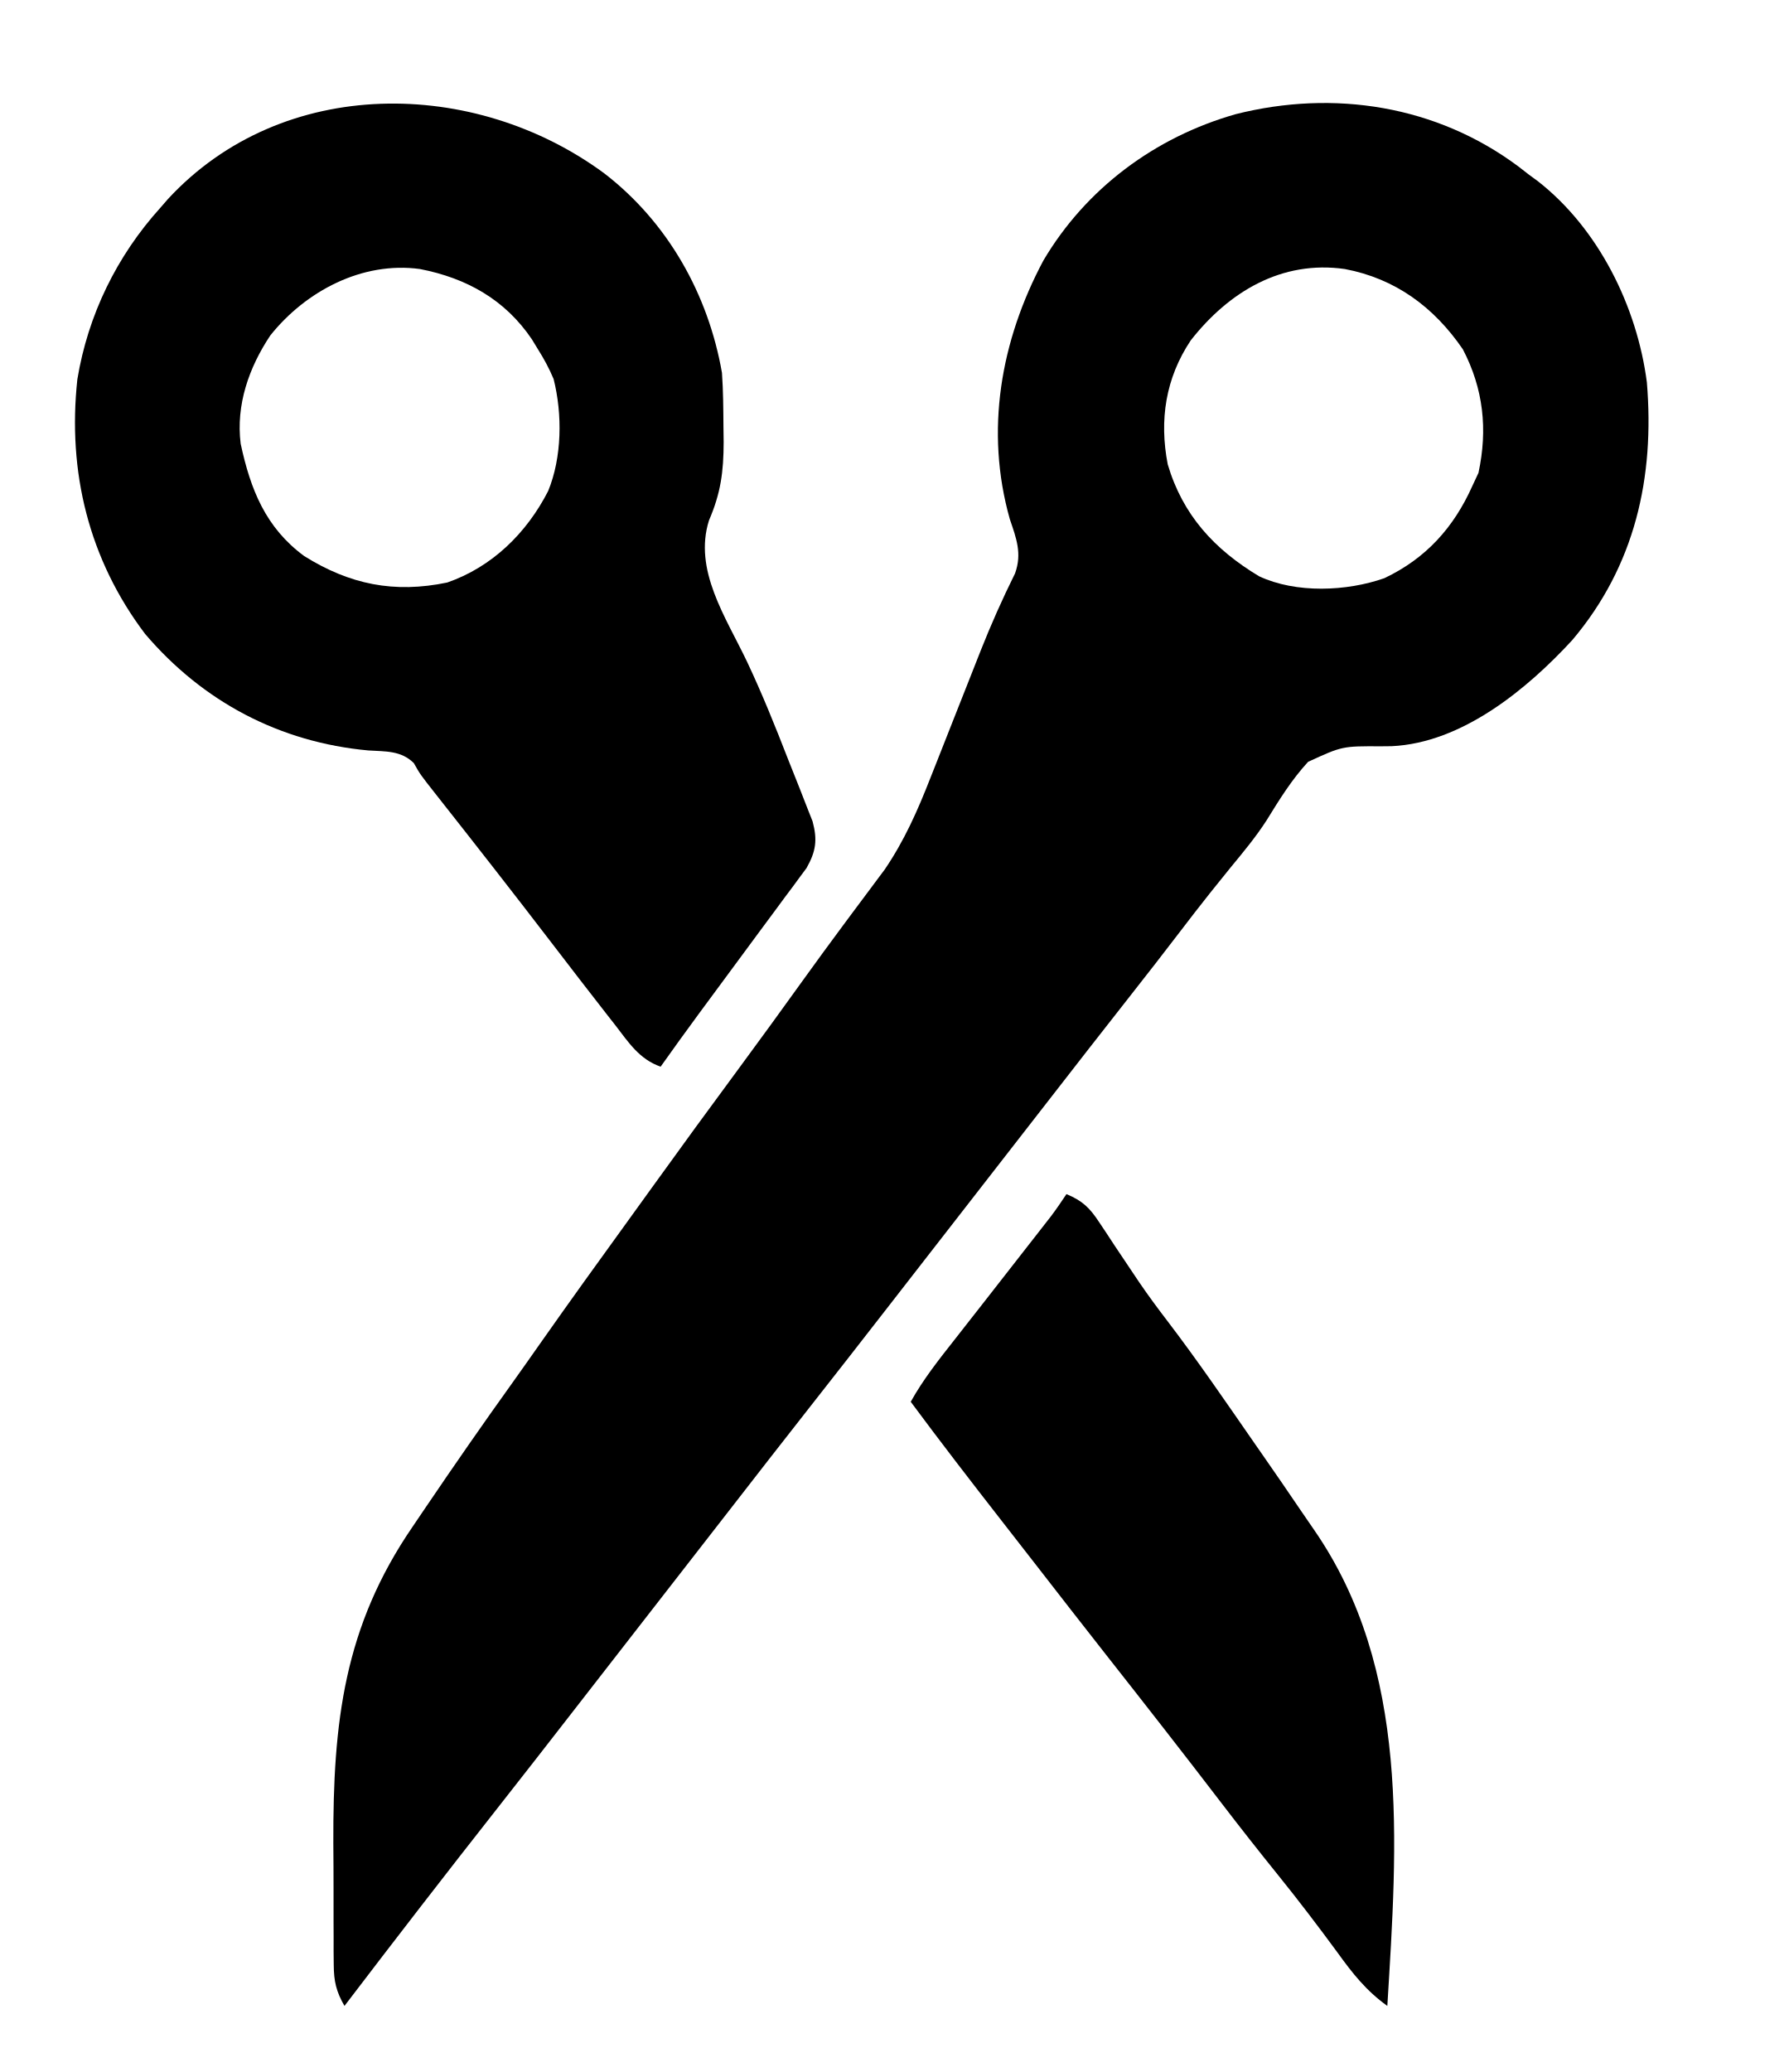
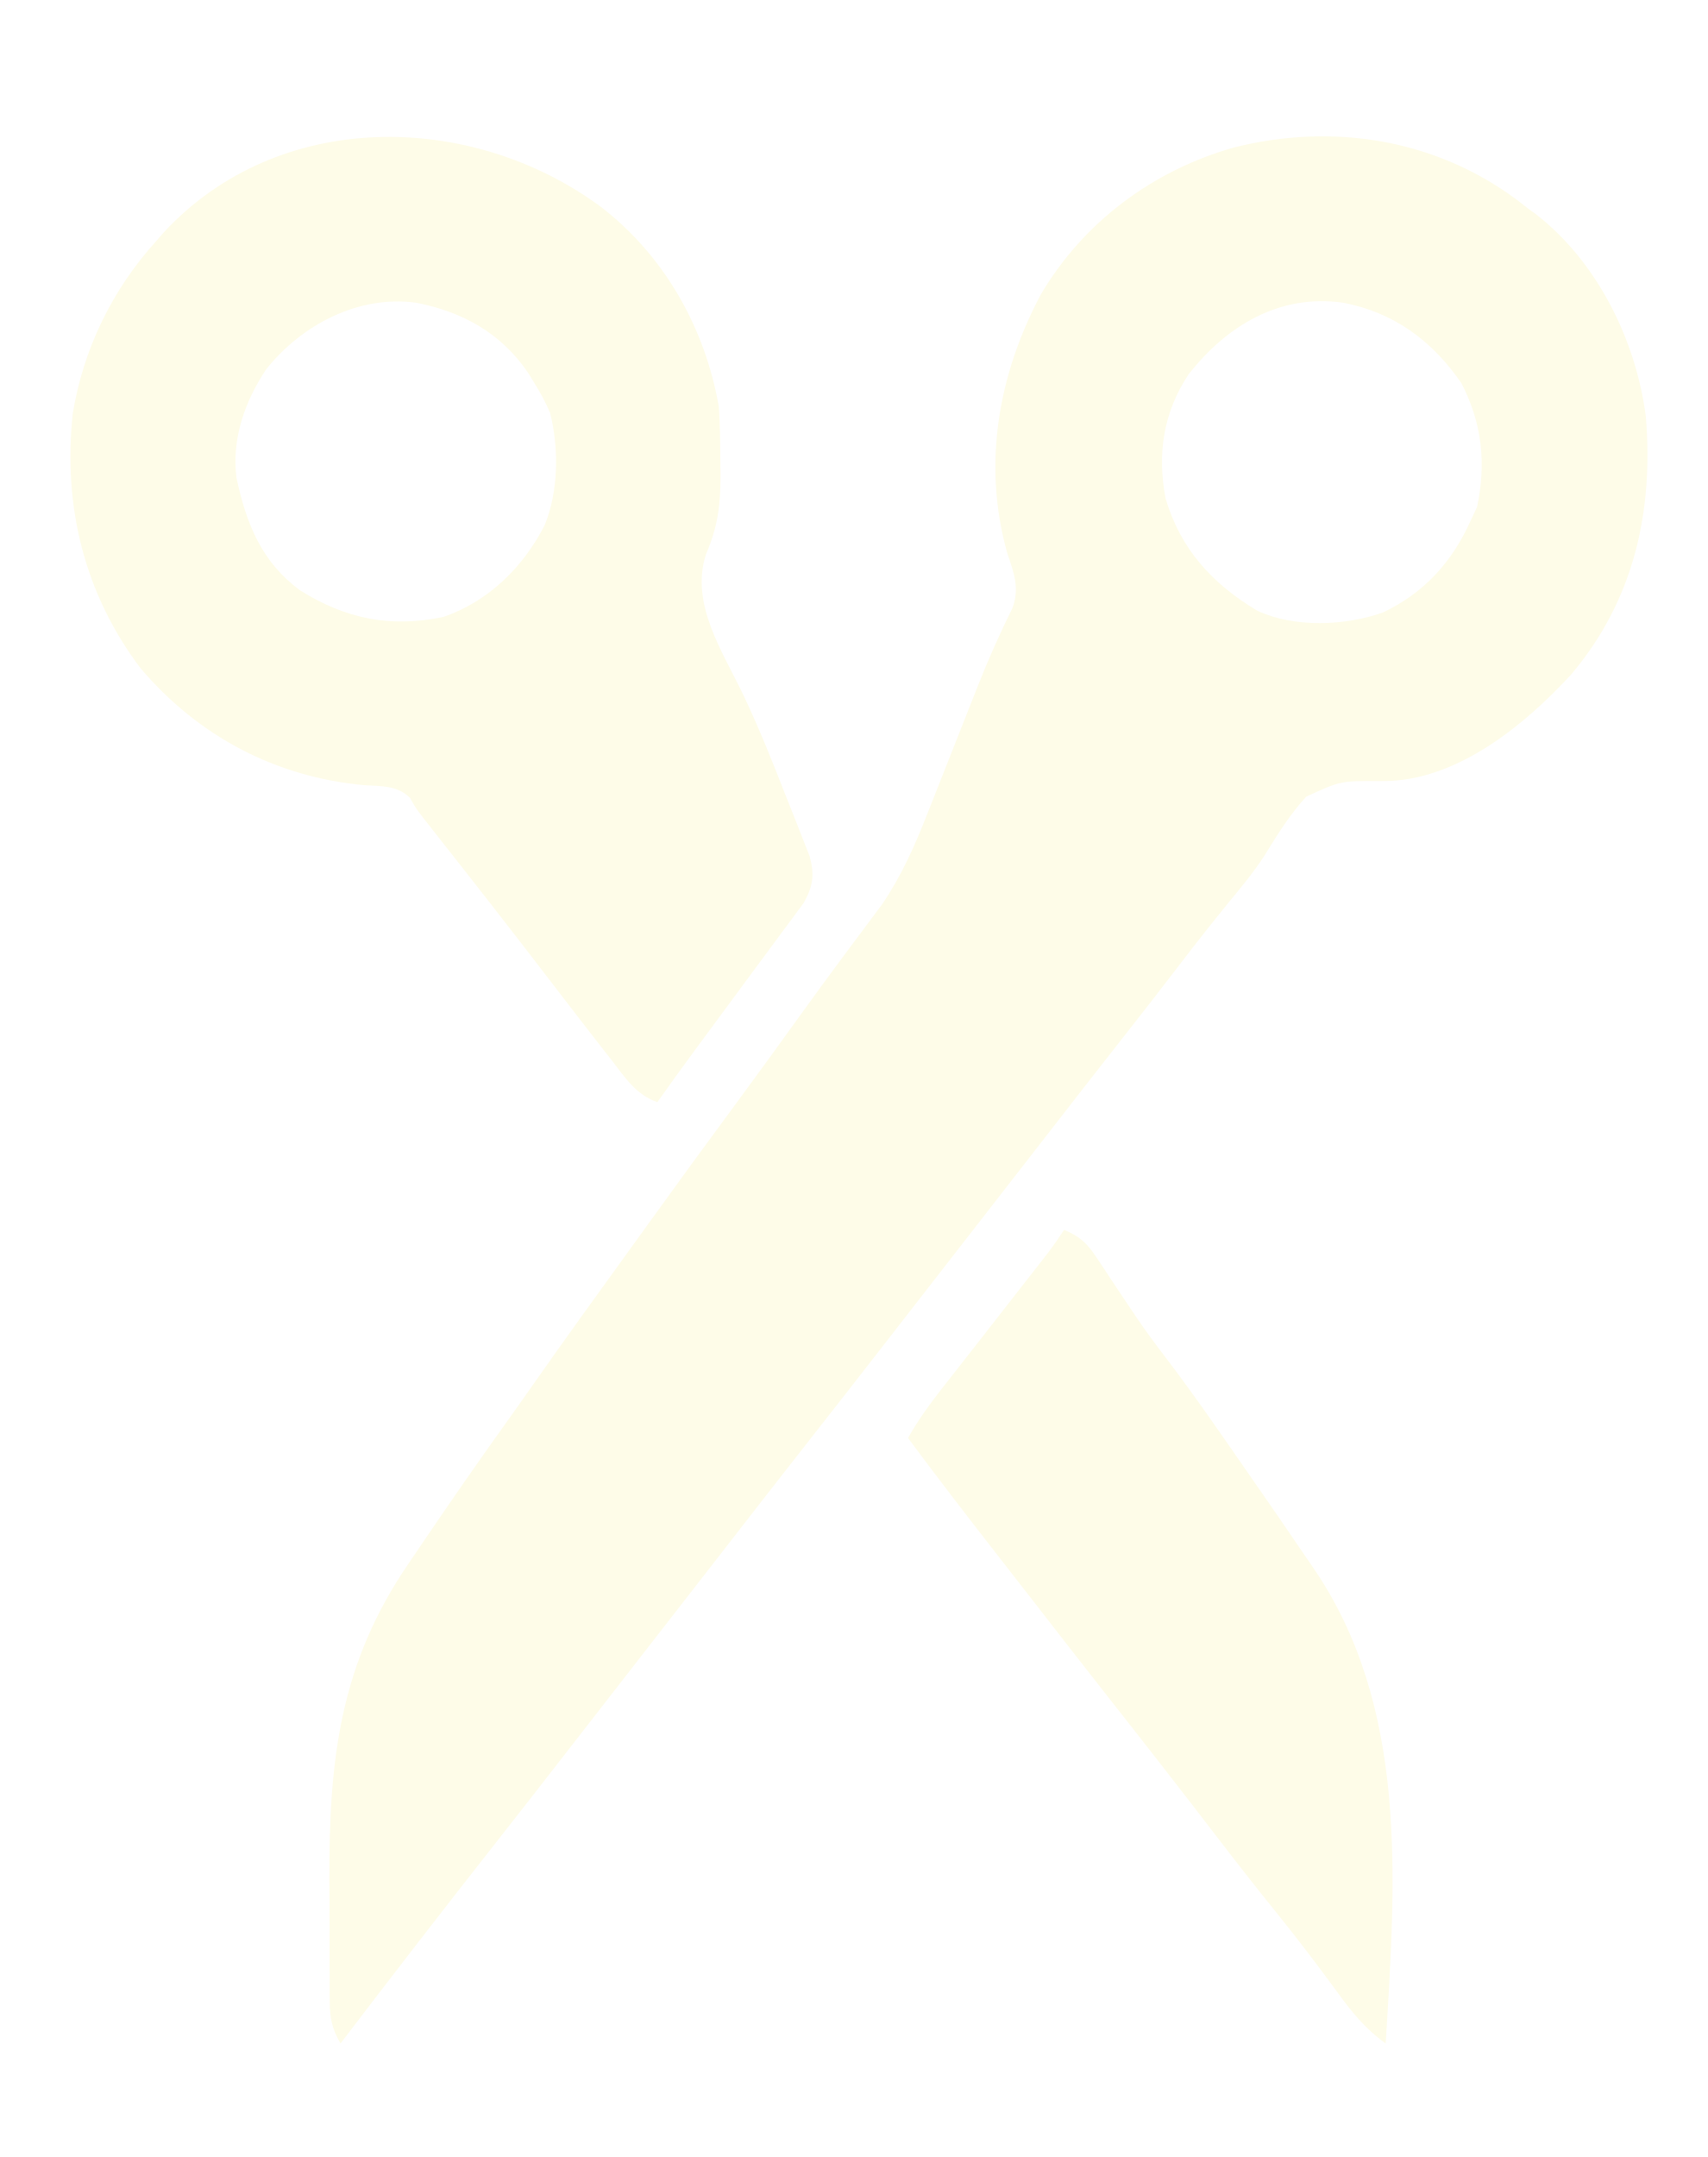
- <svg xmlns="http://www.w3.org/2000/svg" version="1.1" width="379" height="439">
-   <path d="M0 0 C0.737 0.572 1.475 1.145 2.234 1.734 C3.155 2.407 3.155 2.407 4.094 3.094 C17.016 13.171 25.15 29.697 27.234 45.734 C28.91 65.872 24.733 84.628 11.422 100.359 C1.806 110.8 -11.941 122.138 -26.854 122.832 C-27.596 122.839 -28.338 122.847 -29.102 122.855 C-37.31 122.814 -37.31 122.814 -44.55 126.14 C-48.024 129.899 -50.675 134.199 -53.354 138.543 C-55.61 142.045 -58.242 145.212 -60.891 148.422 C-61.894 149.663 -62.895 150.905 -63.895 152.148 C-64.377 152.748 -64.859 153.348 -65.356 153.966 C-67.548 156.716 -69.691 159.503 -71.828 162.297 C-75.193 166.697 -78.587 171.071 -82.016 175.422 C-88.033 183.062 -94.001 190.74 -99.967 198.42 C-102.899 202.193 -105.832 205.963 -108.766 209.734 C-109.932 211.234 -111.099 212.734 -112.266 214.234 C-114.599 217.234 -116.932 220.234 -119.266 223.234 C-119.843 223.977 -120.421 224.72 -121.016 225.485 C-122.181 226.982 -123.345 228.479 -124.509 229.976 C-127.464 233.775 -130.418 237.574 -133.371 241.375 C-139.092 248.737 -144.823 256.09 -150.589 263.416 C-156.078 270.394 -161.521 277.409 -166.967 284.42 C-169.899 288.193 -172.832 291.963 -175.766 295.734 C-176.932 297.234 -178.099 298.734 -179.266 300.234 C-181.599 303.234 -183.932 306.234 -186.266 309.234 C-186.843 309.977 -187.421 310.72 -188.016 311.485 C-189.181 312.982 -190.345 314.479 -191.509 315.976 C-194.464 319.775 -197.418 323.574 -200.371 327.375 C-205.654 334.174 -210.94 340.969 -216.266 347.734 C-227.213 361.647 -238.036 375.653 -248.766 389.734 C-250.508 386.709 -251.021 384.518 -251.04 381.04 C-251.05 380.11 -251.059 379.18 -251.069 378.222 C-251.068 377.218 -251.067 376.214 -251.066 375.18 C-251.071 374.128 -251.075 373.076 -251.079 371.992 C-251.085 369.754 -251.086 367.517 -251.081 365.279 C-251.078 361.934 -251.101 358.591 -251.127 355.246 C-251.206 329.673 -248.906 309.417 -234.266 288.109 C-233.357 286.769 -232.448 285.427 -231.541 284.085 C-225.515 275.195 -219.396 266.37 -213.132 257.646 C-211.184 254.921 -209.26 252.179 -207.334 249.439 C-201.099 240.57 -194.764 231.775 -188.402 222.996 C-186.781 220.755 -185.163 218.511 -183.547 216.266 C-177.416 207.751 -171.232 199.278 -164.996 190.84 C-160.514 184.767 -156.085 178.657 -151.68 172.528 C-148.809 168.54 -145.912 164.573 -142.98 160.629 C-142.35 159.78 -141.72 158.931 -141.07 158.057 C-139.861 156.432 -138.649 154.809 -137.434 153.189 C-136.882 152.448 -136.33 151.706 -135.762 150.941 C-135.037 149.974 -135.037 149.974 -134.299 148.988 C-130.117 142.841 -127.311 136.49 -124.613 129.594 C-124.231 128.631 -123.849 127.668 -123.456 126.676 C-122.242 123.614 -121.034 120.549 -119.828 117.484 C-118.625 114.434 -117.42 111.384 -116.211 108.336 C-115.463 106.446 -114.717 104.554 -113.974 102.662 C-111.756 97.055 -109.332 91.616 -106.654 86.211 C-105.152 82.024 -106.377 78.801 -107.766 74.734 C-113.072 55.971 -109.711 36.916 -100.664 19.949 C-91.639 4.665 -76.966 -6.232 -59.891 -11.078 C-39.084 -16.328 -17.343 -12.924 0 0 Z M-69.426 36.852 C-74.759 44.844 -76.128 53.726 -74.301 63.125 C-71.125 73.875 -64.411 81.144 -54.938 86.832 C-47.107 90.492 -36.398 90.05 -28.391 87.234 C-19.593 83.063 -13.706 76.525 -9.766 67.734 C-9.332 66.806 -8.899 65.878 -8.453 64.922 C-6.468 55.719 -7.398 47.096 -11.766 38.734 C-17.895 29.781 -26.074 23.759 -36.766 21.734 C-50.18 19.818 -61.361 26.566 -69.426 36.852 Z " fill="#000000" transform="translate(321.7656,35.26562)" />
-   <path d="M0 0 C13.411 10.343 21.99 25.565 24.902 42.238 C25.167 46.027 25.186 49.816 25.215 53.613 C25.229 54.7 25.244 55.786 25.259 56.905 C25.242 63.214 24.64 67.726 22.152 73.488 C18.826 84.031 25.716 93.981 30.183 103.372 C33.393 110.165 36.189 117.109 38.909 124.111 C39.703 126.145 40.516 128.171 41.33 130.197 C41.82 131.449 42.309 132.701 42.797 133.953 C43.228 135.047 43.66 136.142 44.105 137.269 C45.163 141.21 44.816 143.623 42.818 147.157 C42.142 148.067 42.142 148.067 41.453 148.996 C40.941 149.695 40.43 150.394 39.902 151.114 C39.345 151.856 38.789 152.599 38.215 153.363 C37.641 154.142 37.068 154.921 36.477 155.724 C35.256 157.38 34.031 159.033 32.803 160.683 C30.265 164.095 27.747 167.521 25.227 170.947 C23.487 173.311 21.742 175.671 19.996 178.031 C17.259 181.74 14.571 185.48 11.902 189.238 C7.371 187.66 5.099 184.084 2.277 180.426 C1.747 179.751 1.217 179.076 0.671 178.38 C-0.927 176.339 -2.514 174.29 -4.098 172.238 C-4.529 171.681 -4.96 171.125 -5.404 170.551 C-7.413 167.955 -9.412 165.353 -11.406 162.746 C-19.395 152.315 -27.497 141.969 -35.635 131.653 C-39.059 127.307 -39.059 127.307 -40.402 124.918 C-43.11 122.236 -46.413 122.467 -50.035 122.238 C-68.78 120.518 -85.069 111.959 -97.348 97.551 C-109.29 81.759 -113.821 63.182 -111.707 43.625 C-109.464 30.008 -103.373 17.494 -94.098 7.238 C-93.568 6.629 -93.038 6.019 -92.492 5.391 C-68.189 -20.875 -27.485 -20.309 0 0 Z M-70.816 34.312 C-75.353 41.132 -78.116 49.001 -77.098 57.238 C-75.017 66.94 -71.804 75.042 -63.633 81.051 C-54.025 87.061 -44.564 89.01 -33.316 86.656 C-23.792 83.356 -16.477 76.15 -11.938 67.281 C-9 60.135 -8.895 50.993 -10.781 43.535 C-11.729 41.287 -12.795 39.3 -14.098 37.238 C-14.734 36.194 -14.734 36.194 -15.383 35.129 C-21.067 26.706 -29.23 22.164 -39.098 20.238 C-51.32 18.568 -63.307 24.904 -70.816 34.312 Z " fill="#000000" transform="translate(128.0977,36.76172)" />
-   <path d="M0 0 C3.382 1.403 4.917 2.887 6.918 5.93 C7.445 6.719 7.972 7.507 8.515 8.32 C9.067 9.163 9.619 10.006 10.188 10.875 C11.357 12.625 12.529 14.374 13.703 16.121 C14.555 17.391 14.555 17.391 15.424 18.687 C17.344 21.505 19.365 24.23 21.438 26.938 C27.906 35.423 33.919 44.235 40 53 C40.504 53.723 41.007 54.446 41.526 55.191 C44.256 59.112 46.964 63.047 49.643 67.004 C50.58 68.383 51.525 69.758 52.475 71.129 C72.924 100.705 70.098 137.46 68 172 C63.514 168.784 60.622 165.106 57.438 160.688 C53.359 155.136 49.205 149.671 44.875 144.312 C40.829 139.295 36.845 134.241 32.927 129.122 C24.762 118.455 16.486 107.875 8.177 97.32 C3.301 91.121 -1.537 84.893 -6.375 78.664 C-8.809 75.531 -11.247 72.401 -13.688 69.273 C-20.211 60.911 -26.685 52.521 -33 44 C-30.351 39.236 -27.05 35.081 -23.688 30.812 C-22.436 29.214 -21.185 27.615 -19.934 26.016 C-19.289 25.194 -18.644 24.372 -17.98 23.525 C-14.728 19.378 -11.489 15.221 -8.25 11.062 C-7.654 10.3 -7.058 9.537 -6.444 8.751 C-5.89 8.041 -5.336 7.33 -4.766 6.598 C-4.279 5.974 -3.792 5.35 -3.29 4.707 C-2.136 3.18 -1.062 1.593 0 0 Z " fill="#000000" transform="translate(226,253)" />
+ <svg xmlns="http://www.w3.org/2000/svg" version="1.1" width="361" height="456">
+   <path d="M0 0 C0.737 0.572 1.475 1.145 2.234 1.734 C3.155 2.407 3.155 2.407 4.094 3.094 C17.016 13.171 25.15 29.697 27.234 45.734 C28.91 65.872 24.733 84.628 11.422 100.359 C1.806 110.8 -11.941 122.138 -26.854 122.832 C-27.596 122.839 -28.338 122.847 -29.102 122.855 C-37.31 122.814 -37.31 122.814 -44.55 126.14 C-48.024 129.899 -50.675 134.199 -53.354 138.543 C-55.61 142.045 -58.242 145.212 -60.891 148.422 C-61.894 149.663 -62.895 150.905 -63.895 152.148 C-64.377 152.748 -64.859 153.348 -65.356 153.966 C-67.548 156.716 -69.691 159.503 -71.828 162.297 C-75.193 166.697 -78.587 171.071 -82.016 175.422 C-88.033 183.062 -94.001 190.74 -99.967 198.42 C-102.899 202.193 -105.832 205.963 -108.766 209.734 C-109.932 211.234 -111.099 212.734 -112.266 214.234 C-114.599 217.234 -116.932 220.234 -119.266 223.234 C-119.843 223.977 -120.421 224.72 -121.016 225.485 C-122.181 226.982 -123.345 228.479 -124.509 229.976 C-127.464 233.775 -130.418 237.574 -133.371 241.375 C-139.092 248.737 -144.823 256.09 -150.589 263.416 C-156.078 270.394 -161.521 277.409 -166.967 284.42 C-169.899 288.193 -172.832 291.963 -175.766 295.734 C-176.932 297.234 -178.099 298.734 -179.266 300.234 C-181.599 303.234 -183.932 306.234 -186.266 309.234 C-186.843 309.977 -187.421 310.72 -188.016 311.485 C-189.181 312.982 -190.345 314.479 -191.509 315.976 C-194.464 319.775 -197.418 323.574 -200.371 327.375 C-205.654 334.174 -210.94 340.969 -216.266 347.734 C-227.213 361.647 -238.036 375.653 -248.766 389.734 C-250.508 386.709 -251.021 384.518 -251.04 381.04 C-251.05 380.11 -251.059 379.18 -251.069 378.222 C-251.068 377.218 -251.067 376.214 -251.066 375.18 C-251.071 374.128 -251.075 373.076 -251.079 371.992 C-251.085 369.754 -251.086 367.517 -251.081 365.279 C-251.078 361.934 -251.101 358.591 -251.127 355.246 C-251.206 329.673 -248.906 309.417 -234.266 288.109 C-233.357 286.769 -232.448 285.427 -231.541 284.085 C-225.515 275.195 -219.396 266.37 -213.132 257.646 C-211.184 254.921 -209.26 252.179 -207.334 249.439 C-201.099 240.57 -194.764 231.775 -188.402 222.996 C-186.781 220.755 -185.163 218.511 -183.547 216.266 C-177.416 207.751 -171.232 199.278 -164.996 190.84 C-160.514 184.767 -156.085 178.657 -151.68 172.528 C-148.809 168.54 -145.912 164.573 -142.98 160.629 C-142.35 159.78 -141.72 158.931 -141.07 158.057 C-139.861 156.432 -138.649 154.809 -137.434 153.189 C-136.882 152.448 -136.33 151.706 -135.762 150.941 C-135.037 149.974 -135.037 149.974 -134.299 148.988 C-130.117 142.841 -127.311 136.49 -124.613 129.594 C-124.231 128.631 -123.849 127.668 -123.456 126.676 C-122.242 123.614 -121.034 120.549 -119.828 117.484 C-118.625 114.434 -117.42 111.384 -116.211 108.336 C-115.463 106.446 -114.717 104.554 -113.974 102.662 C-111.756 97.055 -109.332 91.616 -106.654 86.211 C-105.152 82.024 -106.377 78.801 -107.766 74.734 C-113.072 55.971 -109.711 36.916 -100.664 19.949 C-91.639 4.665 -76.966 -6.232 -59.891 -11.078 C-39.084 -16.328 -17.343 -12.924 0 0 Z M-69.426 36.852 C-74.759 44.844 -76.128 53.726 -74.301 63.125 C-71.125 73.875 -64.411 81.144 -54.938 86.832 C-47.107 90.492 -36.398 90.05 -28.391 87.234 C-19.593 83.063 -13.706 76.525 -9.766 67.734 C-9.332 66.806 -8.899 65.878 -8.453 64.922 C-6.468 55.719 -7.398 47.096 -11.766 38.734 C-17.895 29.781 -26.074 23.759 -36.766 21.734 C-50.18 19.818 -61.361 26.566 -69.426 36.852 Z " fill="#FEFCE8" transform="translate(320.7656,42.26562)" />
+   <path d="M0 0 C13.411 10.343 21.99 25.565 24.902 42.238 C25.167 46.027 25.186 49.816 25.215 53.613 C25.229 54.7 25.244 55.786 25.259 56.905 C25.242 63.214 24.64 67.726 22.152 73.488 C18.826 84.031 25.716 93.981 30.183 103.372 C33.393 110.165 36.189 117.109 38.909 124.111 C39.703 126.145 40.516 128.171 41.33 130.197 C41.82 131.449 42.309 132.701 42.797 133.953 C43.228 135.047 43.66 136.142 44.105 137.269 C45.163 141.21 44.816 143.623 42.818 147.157 C42.142 148.067 42.142 148.067 41.453 148.996 C40.941 149.695 40.43 150.394 39.902 151.114 C39.345 151.856 38.789 152.599 38.215 153.363 C37.641 154.142 37.068 154.921 36.477 155.724 C35.256 157.38 34.031 159.033 32.803 160.683 C30.265 164.095 27.747 167.521 25.227 170.947 C23.487 173.311 21.742 175.671 19.996 178.031 C17.259 181.74 14.571 185.48 11.902 189.238 C7.371 187.66 5.099 184.084 2.277 180.426 C1.747 179.751 1.217 179.076 0.671 178.38 C-0.927 176.339 -2.514 174.29 -4.098 172.238 C-4.529 171.681 -4.96 171.125 -5.404 170.551 C-7.413 167.955 -9.412 165.353 -11.406 162.746 C-19.395 152.315 -27.497 141.969 -35.635 131.653 C-39.059 127.307 -39.059 127.307 -40.402 124.918 C-43.11 122.236 -46.413 122.467 -50.035 122.238 C-68.78 120.518 -85.069 111.959 -97.348 97.551 C-109.29 81.759 -113.821 63.182 -111.707 43.625 C-109.464 30.008 -103.373 17.494 -94.098 7.238 C-93.568 6.629 -93.038 6.019 -92.492 5.391 C-68.189 -20.875 -27.485 -20.309 0 0 Z M-70.816 34.312 C-75.353 41.132 -78.116 49.001 -77.098 57.238 C-75.017 66.94 -71.804 75.042 -63.633 81.051 C-54.025 87.061 -44.564 89.01 -33.316 86.656 C-23.792 83.356 -16.477 76.15 -11.938 67.281 C-9 60.135 -8.895 50.993 -10.781 43.535 C-11.729 41.287 -12.795 39.3 -14.098 37.238 C-14.734 36.194 -14.734 36.194 -15.383 35.129 C-21.067 26.706 -29.23 22.164 -39.098 20.238 C-51.32 18.568 -63.307 24.904 -70.816 34.312 Z " fill="#FEFCE8" transform="translate(127.0977,43.76172)" />
+   <path d="M0 0 C3.382 1.403 4.917 2.887 6.918 5.93 C7.445 6.719 7.972 7.507 8.515 8.32 C9.067 9.163 9.619 10.006 10.188 10.875 C11.357 12.625 12.529 14.374 13.703 16.121 C14.555 17.391 14.555 17.391 15.424 18.687 C17.344 21.505 19.365 24.23 21.438 26.938 C27.906 35.423 33.919 44.235 40 53 C40.504 53.723 41.007 54.446 41.526 55.191 C44.256 59.112 46.964 63.047 49.643 67.004 C50.58 68.383 51.525 69.758 52.475 71.129 C72.924 100.705 70.098 137.46 68 172 C63.514 168.784 60.622 165.106 57.438 160.688 C53.359 155.136 49.205 149.671 44.875 144.312 C40.829 139.295 36.845 134.241 32.927 129.122 C24.762 118.455 16.486 107.875 8.177 97.32 C3.301 91.121 -1.537 84.893 -6.375 78.664 C-8.809 75.531 -11.247 72.401 -13.688 69.273 C-20.211 60.911 -26.685 52.521 -33 44 C-30.351 39.236 -27.05 35.081 -23.688 30.812 C-22.436 29.214 -21.185 27.615 -19.934 26.016 C-19.289 25.194 -18.644 24.372 -17.98 23.525 C-14.728 19.378 -11.489 15.221 -8.25 11.062 C-7.654 10.3 -7.058 9.537 -6.444 8.751 C-5.89 8.041 -5.336 7.33 -4.766 6.598 C-4.279 5.974 -3.792 5.35 -3.29 4.707 C-2.136 3.18 -1.062 1.593 0 0 Z " fill="#FEFCE8" transform="translate(225,260)" />
</svg>
